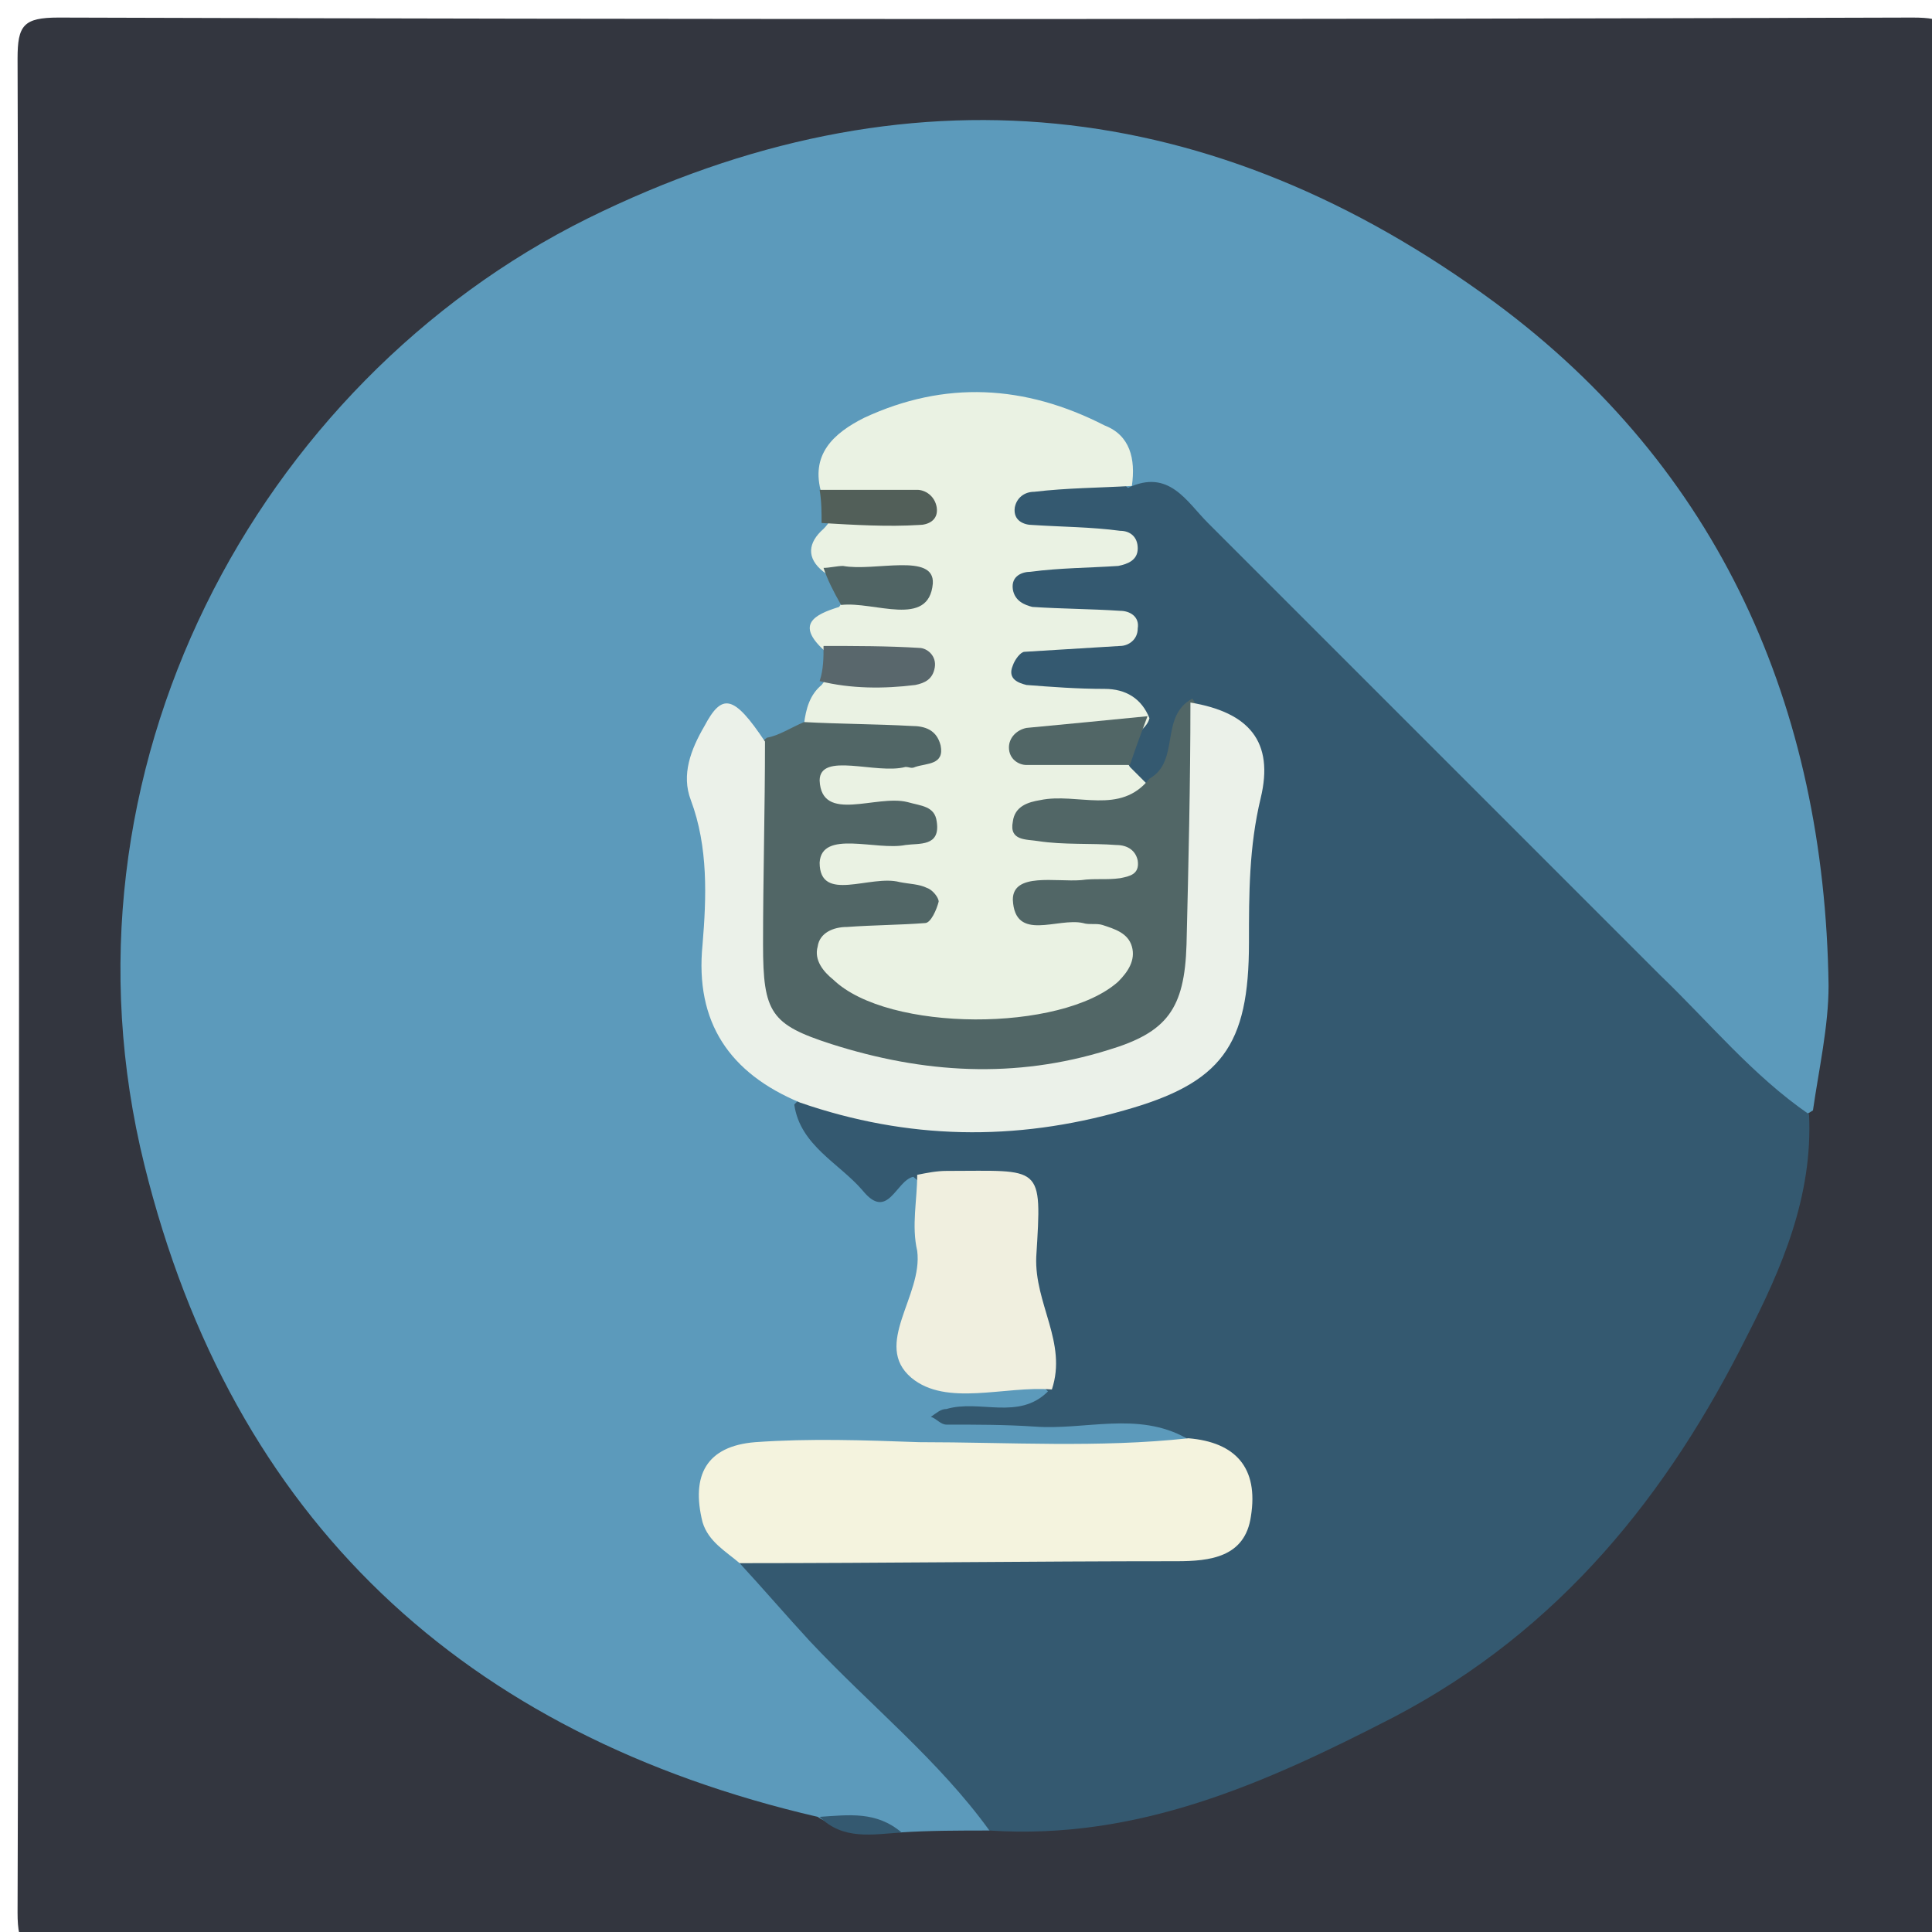
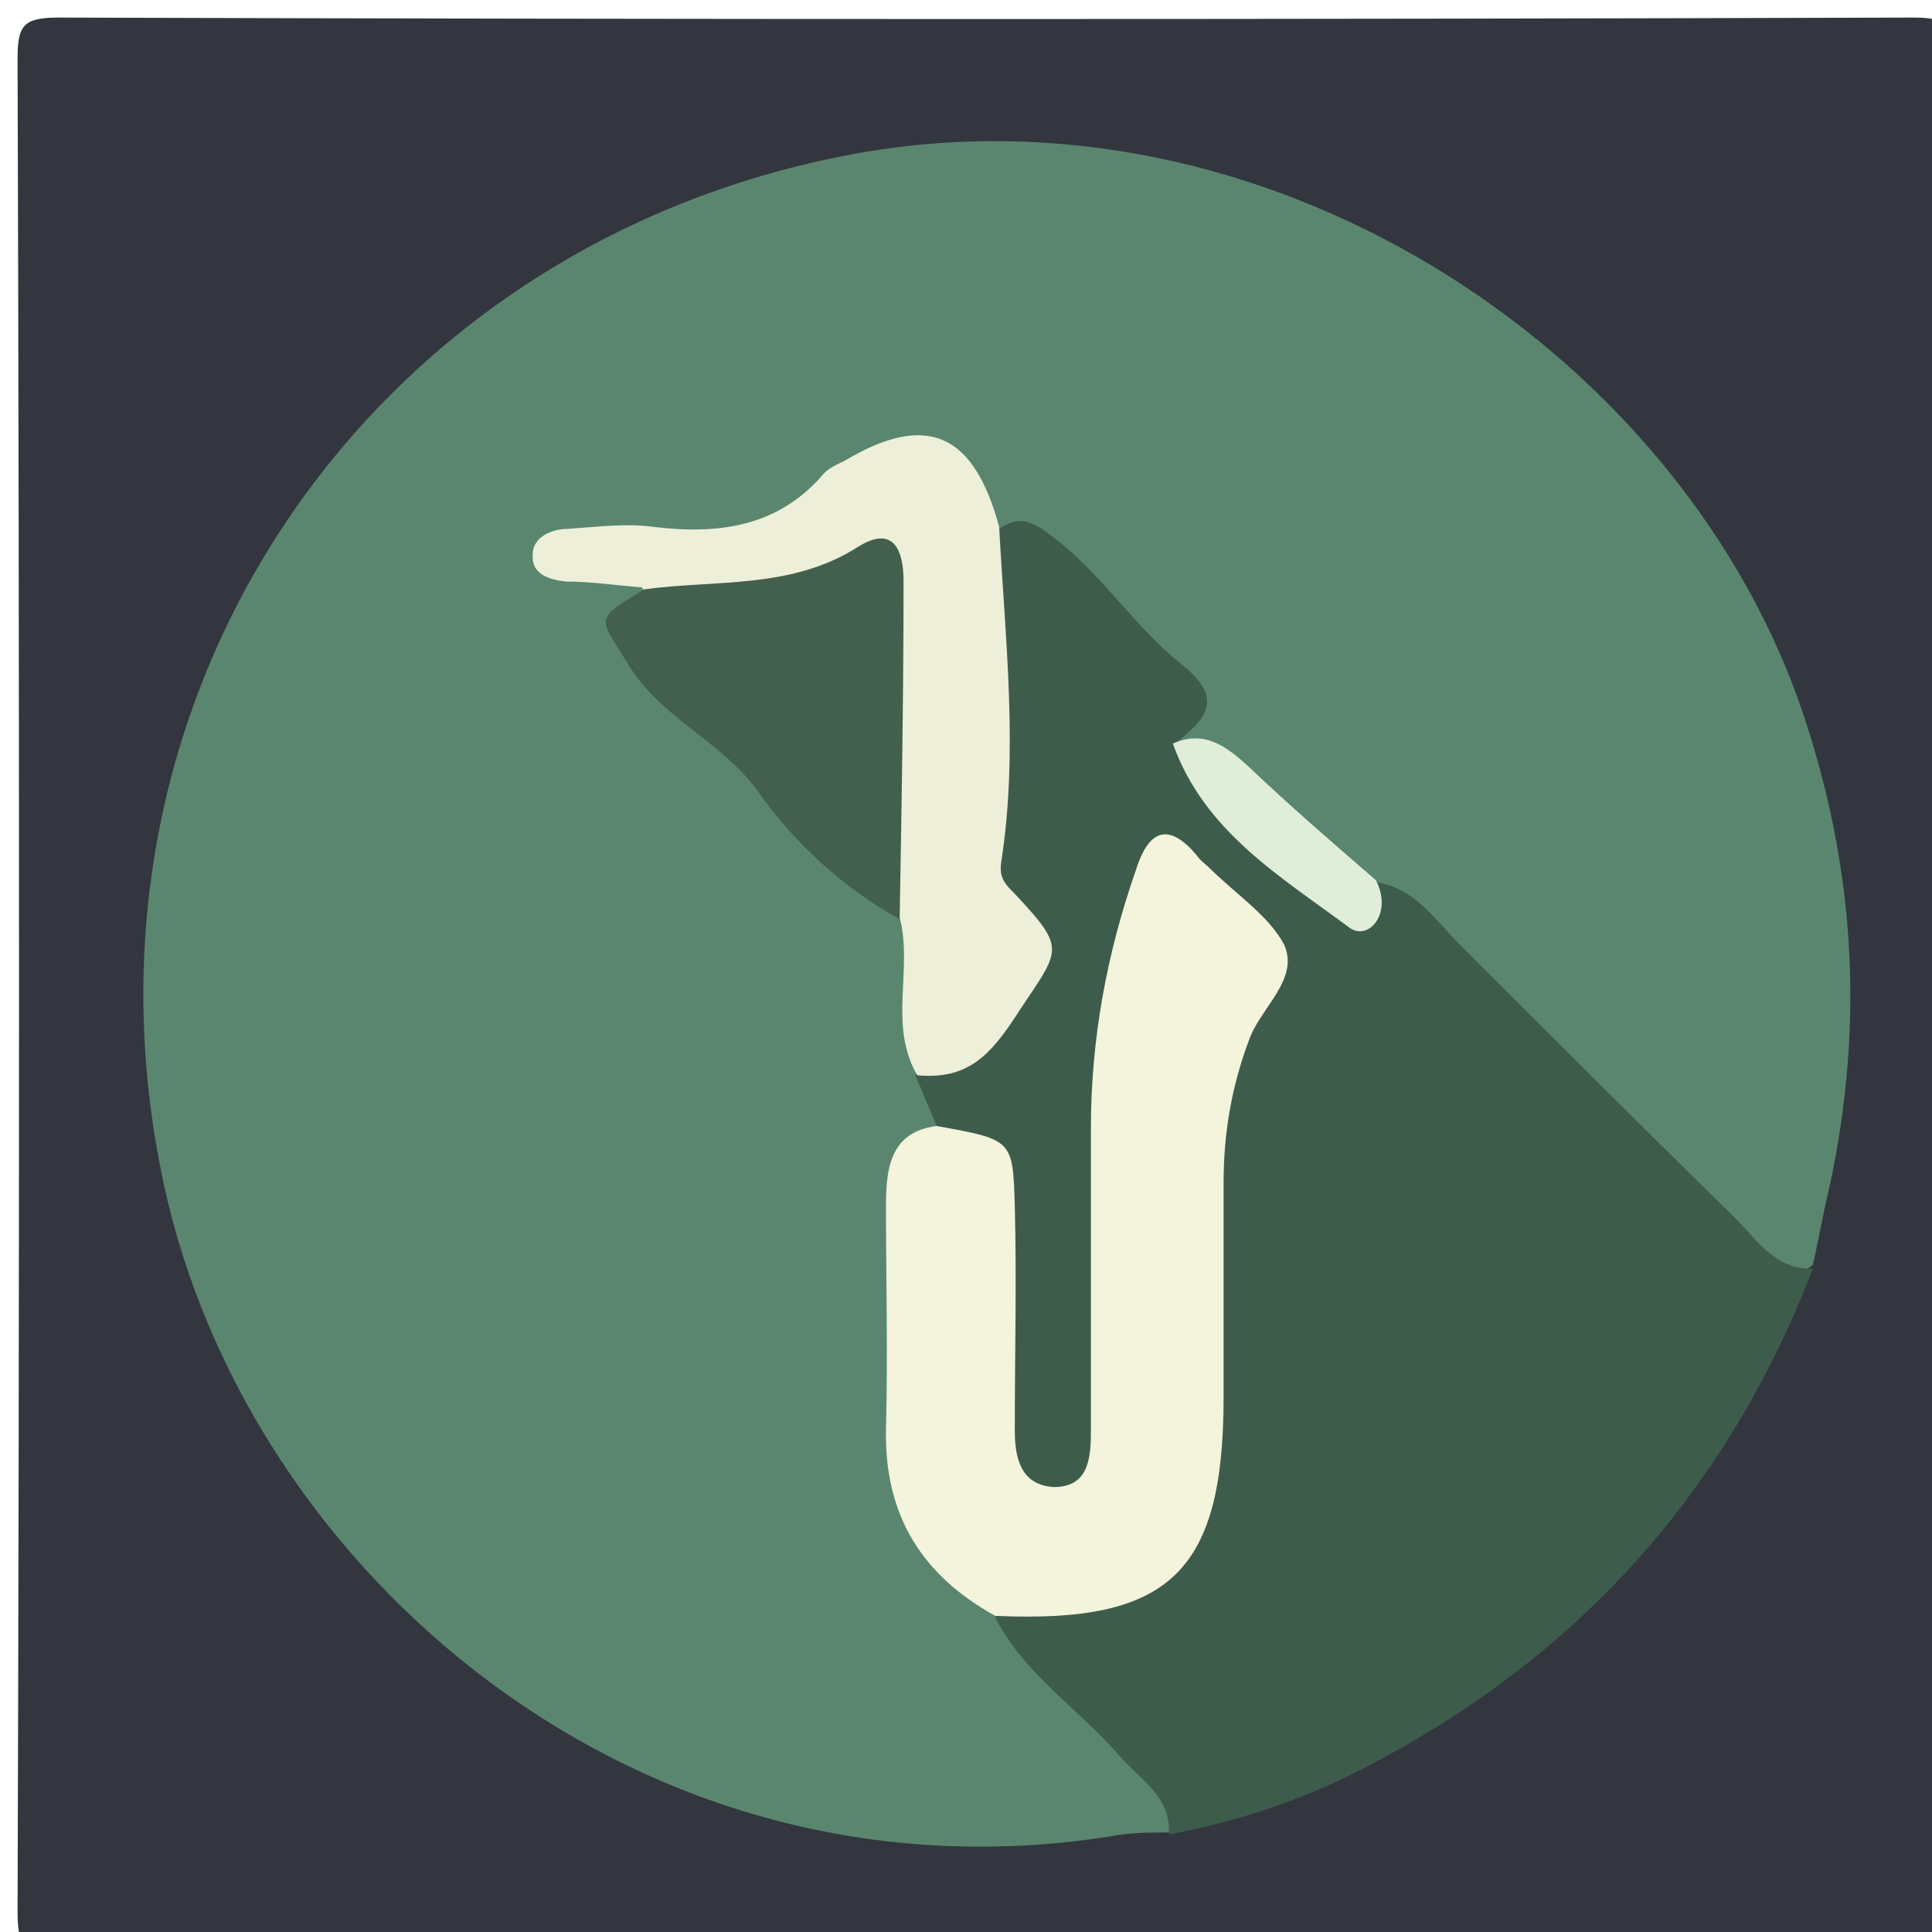
<svg xmlns="http://www.w3.org/2000/svg" version="1.1" id="Layer_1" x="0px" y="0px" viewBox="0 0 99 99" style="enable-background:new 0 0 99 99;" xml:space="preserve">
  <style type="text/css">
	.st0{fill-rule:evenodd;clip-rule:evenodd;fill:#33363F;}
- 	.st1{fill-rule:evenodd;clip-rule:evenodd;fill:#5C9ABB;}
- 	.st2{fill-rule:evenodd;clip-rule:evenodd;fill:#345970;}
- 	.st3{fill-rule:evenodd;clip-rule:evenodd;fill:#EAF2E3;}
- 	.st4{fill-rule:evenodd;clip-rule:evenodd;fill:#516666;}
- 	.st5{fill-rule:evenodd;clip-rule:evenodd;fill:#EBF1E9;}
- 	.st6{fill-rule:evenodd;clip-rule:evenodd;fill:#F4F3DE;}
- 	.st7{fill-rule:evenodd;clip-rule:evenodd;fill:#F0EFDF;}
- 	.st8{fill-rule:evenodd;clip-rule:evenodd;fill:#525F59;}
- 	.st9{fill-rule:evenodd;clip-rule:evenodd;fill:#59676C;}
- 	.st10{fill-rule:evenodd;clip-rule:evenodd;fill:#506464;}
+ 	.st1{fill-rule:evenodd;clip-rule:evenodd;fill:#5A8670;}
+ 	.st2{fill-rule:evenodd;clip-rule:evenodd;fill:#3E5C4C;}
+ 	.st3{fill-rule:evenodd;clip-rule:evenodd;fill:#F4F3DB;}
+ 	.st4{fill-rule:evenodd;clip-rule:evenodd;fill:#EEEFD9;}
+ 	.st5{fill-rule:evenodd;clip-rule:evenodd;fill:#435F4E;}
+ 	.st6{fill-rule:evenodd;clip-rule:evenodd;fill:#E0EDD9;}
</style>
  <g>
    <g>
-       <path class="st0" d="M100,51c0,15.7,0,31.3,0.1,47c0,1.7-0.3,2.1-2.1,2.1c-31.7-0.1-63.3-0.1-95,0c-1.7,0-2.1-0.3-2.1-2.1    C1,66.3,1,34.7,0.9,3c0-1.7,0.3-2.1,2.1-2.1C34.7,1,66.3,1,98,0.9c1.7,0,2.1,0.3,2.1,2.1C100,19,100,35,100,51z" />
-       <path class="st1" d="M50.7,93.8c-1.5,0-3.1,0-4.6,0.1c-1.3-0.8-2.9,0.1-4.2-0.8C23.8,88.9,11.9,77.9,7.4,59.7    c-5-20.2,5.8-40.1,22.7-48.5c16.4-8.1,32.1-6.3,46.5,4.3c11.5,8.5,16.9,20.7,17.1,35c0,2.1-0.5,4.3-0.8,6.4    c-2.3,1.5-3.8,0-5.1-1.4c-9-9.2-18.7-17.7-26.9-27.6c-1.1-1.3-2.6-1.3-3.7-2.2c-3.3-4.1-9.4-4.4-13.1-0.7    c-0.1,0.6-0.2,1.2-0.3,1.9c0,0.6,0.1,1.2,0.2,1.8c0.2,0.8,0.5,1.6,0.4,2.5c-0.2,0.8-0.5,1.6-0.7,2.5c-0.1,0.7-0.2,1.3-0.4,2    c-0.4,0.8-0.8,1.7-1.4,2.4c-0.7,0.6-1.4,1.2-2.4,1.5c-1,0.3-2.1,0.5-2,1.8c0.1,3.2-0.1,6.5,0.2,9.7c0.2,2.7,2.9,3.4,4.8,4.7    c1,2.6,3.5,3.3,5.6,4.4c0.5,0.9,1.1,1.8,1.1,2.8c-0.3,4.1,2.4,6.2,5.3,8.2c0,1-0.5,1.7-1.4,1.5c-0.5-0.1-0.7,0-0.1,0    c1,0.1,1.8-0.7,2.7-1c2.7-0.9,5.3-1.3,5.9,2.7c-1,2.3-3.2,2.1-5.1,2.2c-3.8,0.2-7.6,0-11.4,0.1c-1.8,0-3.8-0.2-4.3,2.3    c1.1,4.4,5.8,5.7,8,9.1C49.9,89.7,52.6,91,50.7,93.8z" />
-       <path class="st2" d="M50.7,93.8c-2.6-3.6-6.1-6.4-9.2-9.7c-1.2-1.3-2.4-2.7-3.6-4c0.7-2.6,2.9-2.3,4.8-2.4    c4.3-0.2,8.6,0.1,12.8-0.2c2.4-0.1,5.2-0.2,5.3-3.8c-2.5-1.4-5.2-0.4-7.8-0.6c-1.5-0.1-3-0.1-4.5-0.1c-0.3,0-0.5-0.3-0.8-0.4    c0.3-0.2,0.5-0.4,0.8-0.4c1.7-0.5,3.7,0.6,5.2-0.9c-1.9-1.9-3.3-4-3.7-6.7c-0.3-1.8-1.8-3.1-3.2-4.3c-0.9,0.2-1.3,2.3-2.6,0.7    c-1.2-1.4-3.2-2.3-3.5-4.4c1.2-1.3,2.6-0.9,4.1-0.7c1.8,0.3,3.5,0.8,5.3,0.7c11-0.8,13.8-4,11.3-15.6c-1-0.1-1.9,0.3-2.9,0.2    c-0.7-0.1-1.2-0.4-1.7-0.9c-0.5-0.7-0.9-1.5-1.6-2.2c-1.2-1.6-4.9-1.2-4.5-3.2c0.7-3.3-0.9-6.7,0.6-9.6c1.7-3.4,4.2-2.3,6.5-0.3    c2.1-1,3,0.7,4.1,1.8c7.7,7.7,15.5,15.5,23.2,23.2c2.5,2.4,4.7,5.1,7.6,7.1c0.2,4.2-1.4,7.9-3.2,11.4C85.5,76.5,80,83.5,71.4,88    C64.8,91.4,58.3,94.3,50.7,93.8z" />
-       <path class="st2" d="M42,93.1c1.5-0.1,2.9-0.3,4.2,0.8C44.7,94,43.2,94.3,42,93.1z" />
-       <path class="st3" d="M58,24.9c-1.7,0.1-3.3,0.1-5,0.3c-0.5,0-0.9,0.3-1,0.8c-0.1,0.7,0.5,0.9,0.9,0.9c1.5,0.1,3,0.1,4.5,0.3    c0.5,0,0.9,0.3,0.9,0.9c0,0.6-0.5,0.8-1,0.9c-1.5,0.1-3,0.1-4.5,0.3c-0.4,0-1,0.2-0.9,0.9c0.1,0.6,0.6,0.8,1,0.9    c1.5,0.1,3,0.1,4.5,0.2c0.5,0,1,0.3,0.9,0.9c0,0.6-0.5,0.9-0.9,0.9c-1.6,0.1-3.3,0.2-4.9,0.3c-0.2,0-0.5,0.4-0.6,0.7    c-0.3,0.7,0.3,0.9,0.7,1c1.3,0.1,2.6,0.2,4,0.2c1.1,0,1.9,0.5,2.3,1.5c-0.2,0.9-1.9,1.1-1,2.5c0.3,0.3,0.6,0.6,0.9,0.9    c1.1,1.1-1.4,1.5-0.1,3.6c3,4.7-0.5,9.4-6.2,9.8c-1.1,0.1-2.3,0-3.4,0c-7.2,0-8.1-0.8-8.3-7.7c-0.1-2.9-0.3-5.9,0.4-8.8    c0.1-0.8,0.3-1.5,0.9-2c0.5-0.6,0.5-1.2,0.1-1.8c-1.4-1.3-0.5-1.8,0.8-2.2c0.7-1-0.3-1.4-0.8-1.8c-0.9-0.7-0.8-1.5,0-2.2    c0.6-0.6,0.6-1.2-0.1-1.8c-0.6-2,0.6-3.1,2.2-3.9c4.1-1.9,8.2-1.7,12.3,0.4C57.9,22.3,58.2,23.5,58,24.9z" />
-       <path class="st4" d="M41.2,37c1.8,0.1,3.7,0.1,5.5,0.2c0.7,0,1.3,0.2,1.5,1c0.2,1-0.7,0.9-1.3,1.1c-0.2,0.1-0.3,0-0.5,0    C44.9,39.7,42,38.5,42,40c0.1,2.2,2.9,0.7,4.5,1.1c0.7,0.2,1.4,0.2,1.5,1c0.2,1.3-0.9,1.1-1.6,1.2c-1.5,0.3-4.3-0.8-4.4,0.9    c0,2.1,2.6,0.6,4.1,1c0.5,0.1,1,0.1,1.4,0.3c0.3,0.1,0.6,0.5,0.6,0.7c-0.1,0.4-0.4,1.1-0.7,1.1c-1.3,0.1-2.6,0.1-4,0.2    c-0.7,0-1.4,0.3-1.5,1c-0.2,0.7,0.3,1.3,0.8,1.7c2.8,2.7,11.7,2.7,14.6,0.1c0.5-0.5,0.9-1.1,0.7-1.8c-0.2-0.7-0.9-0.9-1.5-1.1    c-0.3-0.1-0.7,0-1-0.1c-1.3-0.3-3.5,1-3.6-1.2c0-1.4,2.2-0.9,3.5-1c0.7-0.1,1.3,0,2-0.1c0.5-0.1,1-0.2,0.9-0.9    c-0.1-0.5-0.5-0.8-1.1-0.8c-1.3-0.1-2.7,0-4-0.2c-0.6-0.1-1.5,0-1.3-1c0.1-0.8,0.8-1,1.4-1.1c1.9-0.4,4.1,0.8,5.6-1.1    c1.6-0.9,0.5-3.2,2.2-4.1c3.4,5.3,1.6,10.8,0.4,16.2c-0.4,1.6-2.3,2.6-4.2,3.2c-4.9,1.6-9.7,1.2-14.5-0.1c-3.6-0.9-5.7-3-5.1-6.9    c0.5-3.5-2.1-7.4,1.6-10.4C39.9,37.7,40.5,37.3,41.2,37z" />
-       <path class="st5" d="M39.2,38c0,3.5-0.1,7-0.1,10.4c0,3.5,0.4,4.1,3.5,5.1c4.7,1.5,9.4,1.8,14.2,0.3c3-0.9,3.9-2.1,4-5.4    C60.9,44.3,61,40.1,61,36c3,0.5,4.3,2,3.6,4.9C64,43.4,64,45.8,64,48.3c0,5.3-1.4,7.2-6.4,8.6c-5.6,1.6-11.1,1.5-16.6-0.4    c-3.6-1.5-5.4-4.1-5-8.1c0.2-2.4,0.3-5-0.6-7.4c-0.5-1.3,0-2.6,0.7-3.8C37,35.5,37.6,35.6,39.2,38z" />
-       <path class="st6" d="M60.9,73.7c2.4,0.2,3.6,1.5,3.2,4C63.8,79.8,62,80,60.3,80c-7.5,0-14.9,0.1-22.4,0.1C37.2,79.5,36.3,79,36,78    c-0.6-2.4,0.2-3.9,2.7-4.1c2.8-0.2,5.6-0.1,8.4,0C51.7,73.9,56.3,74.2,60.9,73.7z" />
-       <path class="st7" d="M47,60.2c0.5-0.1,1-0.2,1.5-0.2c4.9,0,4.9-0.4,4.6,4.4c-0.1,2.4,1.6,4.4,0.8,6.8c-2.4-0.2-5.4,0.9-7.2-0.6    c-2-1.7,0.6-4.2,0.3-6.5C46.7,62.8,47,61.5,47,60.2z" />
-       <path class="st8" d="M42,25.1c1.7,0,3.3,0,5,0c0.4,0,0.9,0.3,1,0.9c0.1,0.7-0.5,0.9-0.9,0.9c-1.6,0.1-3.3,0-5-0.1    C42.1,26.3,42.1,25.7,42,25.1z" />
-       <path class="st9" d="M42.2,33.1c1.6,0,3.3,0,4.9,0.1c0.4,0,0.9,0.4,0.8,1c-0.1,0.6-0.5,0.8-1,0.9c-1.6,0.2-3.3,0.2-4.9-0.2    C42.2,34.3,42.2,33.7,42.2,33.1z" />
-       <path class="st10" d="M42.2,29.1c0.3,0,0.7-0.1,1-0.1c1.6,0.3,4.7-0.7,4.6,0.9c-0.2,2.3-3,0.9-4.7,1.1    C42.7,30.3,42.4,29.7,42.2,29.1z" />
-       <path class="st4" d="M57.9,39.2c-1.8,0-3.5,0-5.3,0c-0.4,0-0.9-0.3-0.9-0.9c0-0.5,0.4-0.9,0.9-1c2.1-0.2,4.2-0.4,6.2-0.6    C58.5,37.5,58.2,38.3,57.9,39.2z" />
+       <path class="st0" d="M50,100c-15.7,0-31.3,0-47,0.1c-1.7,0-2.1-0.3-2.1-2.1C1,66.3,1,34.7,0.9,3c0-1.7,0.3-2.1,2.1-2.1    C34.7,1,66.3,1,98,0.9c1.7,0,2.1,0.3,2.1,2.1c-0.1,31.7-0.1,63.3,0,95c0,1.7-0.3,2.1-2.1,2.1C82,100,66,100,50,100z" />
+       <path class="st1" d="M59.9,93.9c-1,0-2,0-3,0.2C32.8,97.9,12.7,80.6,8.4,60.7C3,35.7,18.9,12.5,43.7,7.9c21-3.9,42,9.8,48.5,28.1    c3,8.6,3.4,17.1,1.3,25.9c-0.2,1-0.4,2-0.6,2.9c-2.7,2.3-4.5,0.2-6.2-1.5C81,57.9,75.5,52.3,70,46.6c-3.6-2.6-6.4-6.1-10.5-8    c-2.2-4.5-4.7-8.8-9.7-10.8c-2.2-2.9-4.7-3.6-7.6-1c-1.6,1.4-3.4,1.8-5.5,1.7c-1-0.1-2.6-0.6-2.4,1.5c0,2.1,0.6,4,2.3,5.3    c4.4,3.2,7.2,8,11.2,11.7c0.7,2.5,0.6,5,1,7.5c0.1,1.3,0.7,2.5,0.5,3.8c-2.3,4.3-2.2,8.9-1.7,13.5c0.4,3.9,1.8,7.3,5.2,9.7    c0.8,3.2,4,4.3,5.9,6.6C60.2,89.7,62.2,91.4,59.9,93.9z" />
+       <path class="st2" d="M48,57.7c-0.4-0.9-0.7-1.7-1.1-2.6c2.2-3.1,3.4-6.1,2.3-10.4C48.1,40,49,34.9,49,30c0-1.4,0.7-2.5,2.2-2.9    c1-0.7,1.7-0.4,2.6,0.3c2.6,1.9,4.3,4.7,6.7,6.6c2.4,1.9,1.2,2.9-0.4,4.2c2.1,1.5,3.8,3.5,5.8,5.1c1.3,1,2.4,2.9,4.6,1.9    c2,0.3,3,1.9,4.3,3.2c4.7,4.7,9.4,9.4,14.1,14c1.1,1.1,2.1,2.7,4,2.6c-4.5,11.7-12.4,20.3-23.6,25.9c-3,1.5-6.2,2.5-9.4,3.1    c0.1-2-1.5-2.8-2.6-4.1c-2.1-2.4-4.8-4.1-6.3-7c0.5-0.9,1.1-1.7,2.2-1.9c5.8-1.4,7.4-5.5,7.4-10.9c0.1-6.1-0.6-12.3,1.2-18.4    c0.3-0.9,0.4-2.3-0.8-2.5c-1.3-0.3-1.4,1.1-1.7,2c-1.4,4.7-0.8,9.6-0.9,14.4c-0.1,2.7,0.1,5.3-0.3,8c-0.3,2.3-1.5,3.7-3.9,3.8    c-2.6,0.1-4-1.3-4.4-3.8c-0.4-3-0.4-6-0.3-9C49.6,62.1,48.1,60.1,48,57.7z" />
+       <path class="st3" d="M48,57.7c3.9,0.7,3.9,0.7,4,4.1c0.1,3.8,0,7.7,0,11.5c0,1.4,0.3,2.8,2,2.9c1.8,0,1.9-1.5,1.9-2.9    c0-5.2,0-10.3,0-15.5c0-4.5,0.8-8.9,2.3-13.2c0.5-1.6,1.4-2.8,3.1-0.8c0.2,0.3,0.5,0.5,0.7,0.7c1.3,1.3,3,2.4,3.8,3.9    c0.8,1.8-1.2,3.2-1.8,4.9c-0.9,2.4-1.3,4.8-1.3,7.3c0,3.7,0,7.3,0,11c0,9-2.8,11.6-11.7,11.2c-3.8-2.1-5.7-5.2-5.6-9.6    c0.1-3.8,0-7.6,0-11.4C45.4,59.9,45.6,58,48,57.7z" />
+       <path class="st4" d="M51.2,27c0.3,5.7,1,11.5,0.1,17.2c-0.1,0.8,0.2,1.1,0.7,1.6c2.8,3,2.3,2.8-0.1,6.5c-1.4,2.1-2.6,3-4.9,2.8    c-1.5-2.6-0.2-5.4-0.9-8.1c-2.1-2.9-2.8-6.3-2.5-9.8c0.3-3.6-0.7-5.7-5-5.1c-2.1,0.3-4.4,0.3-5.7-2c-1.3-0.1-2.6-0.3-3.9-0.3    c-0.9-0.1-1.8-0.4-1.7-1.4c0-0.9,1-1.3,1.8-1.3c1.5-0.1,3-0.3,4.4-0.1c3.3,0.4,6.3,0,8.6-2.6c0.3-0.4,0.8-0.6,1.2-0.8    C47.5,21.1,49.9,22.2,51.2,27z" />
+       <path class="st5" d="M33,30.2c3.7-0.5,7.6,0,11-2.2c1.8-1.1,2.3,0.2,2.3,1.8c0,5.8-0.1,11.6-0.2,17.3c-2.9-1.6-5.4-3.9-7.3-6.6    c-1.9-2.6-5-3.7-6.7-6.6C30.7,31.6,30.4,31.8,33,30.2z" />
+       <path class="st6" d="M70.5,45.1c0.9,1.7-0.4,3.2-1.4,2.4c-3.5-2.6-7.4-4.9-9-9.4c1.6-0.7,2.7,0.1,3.9,1.2    C66.1,41.3,68.3,43.2,70.5,45.1z" />
    </g>
  </g>
</svg>
